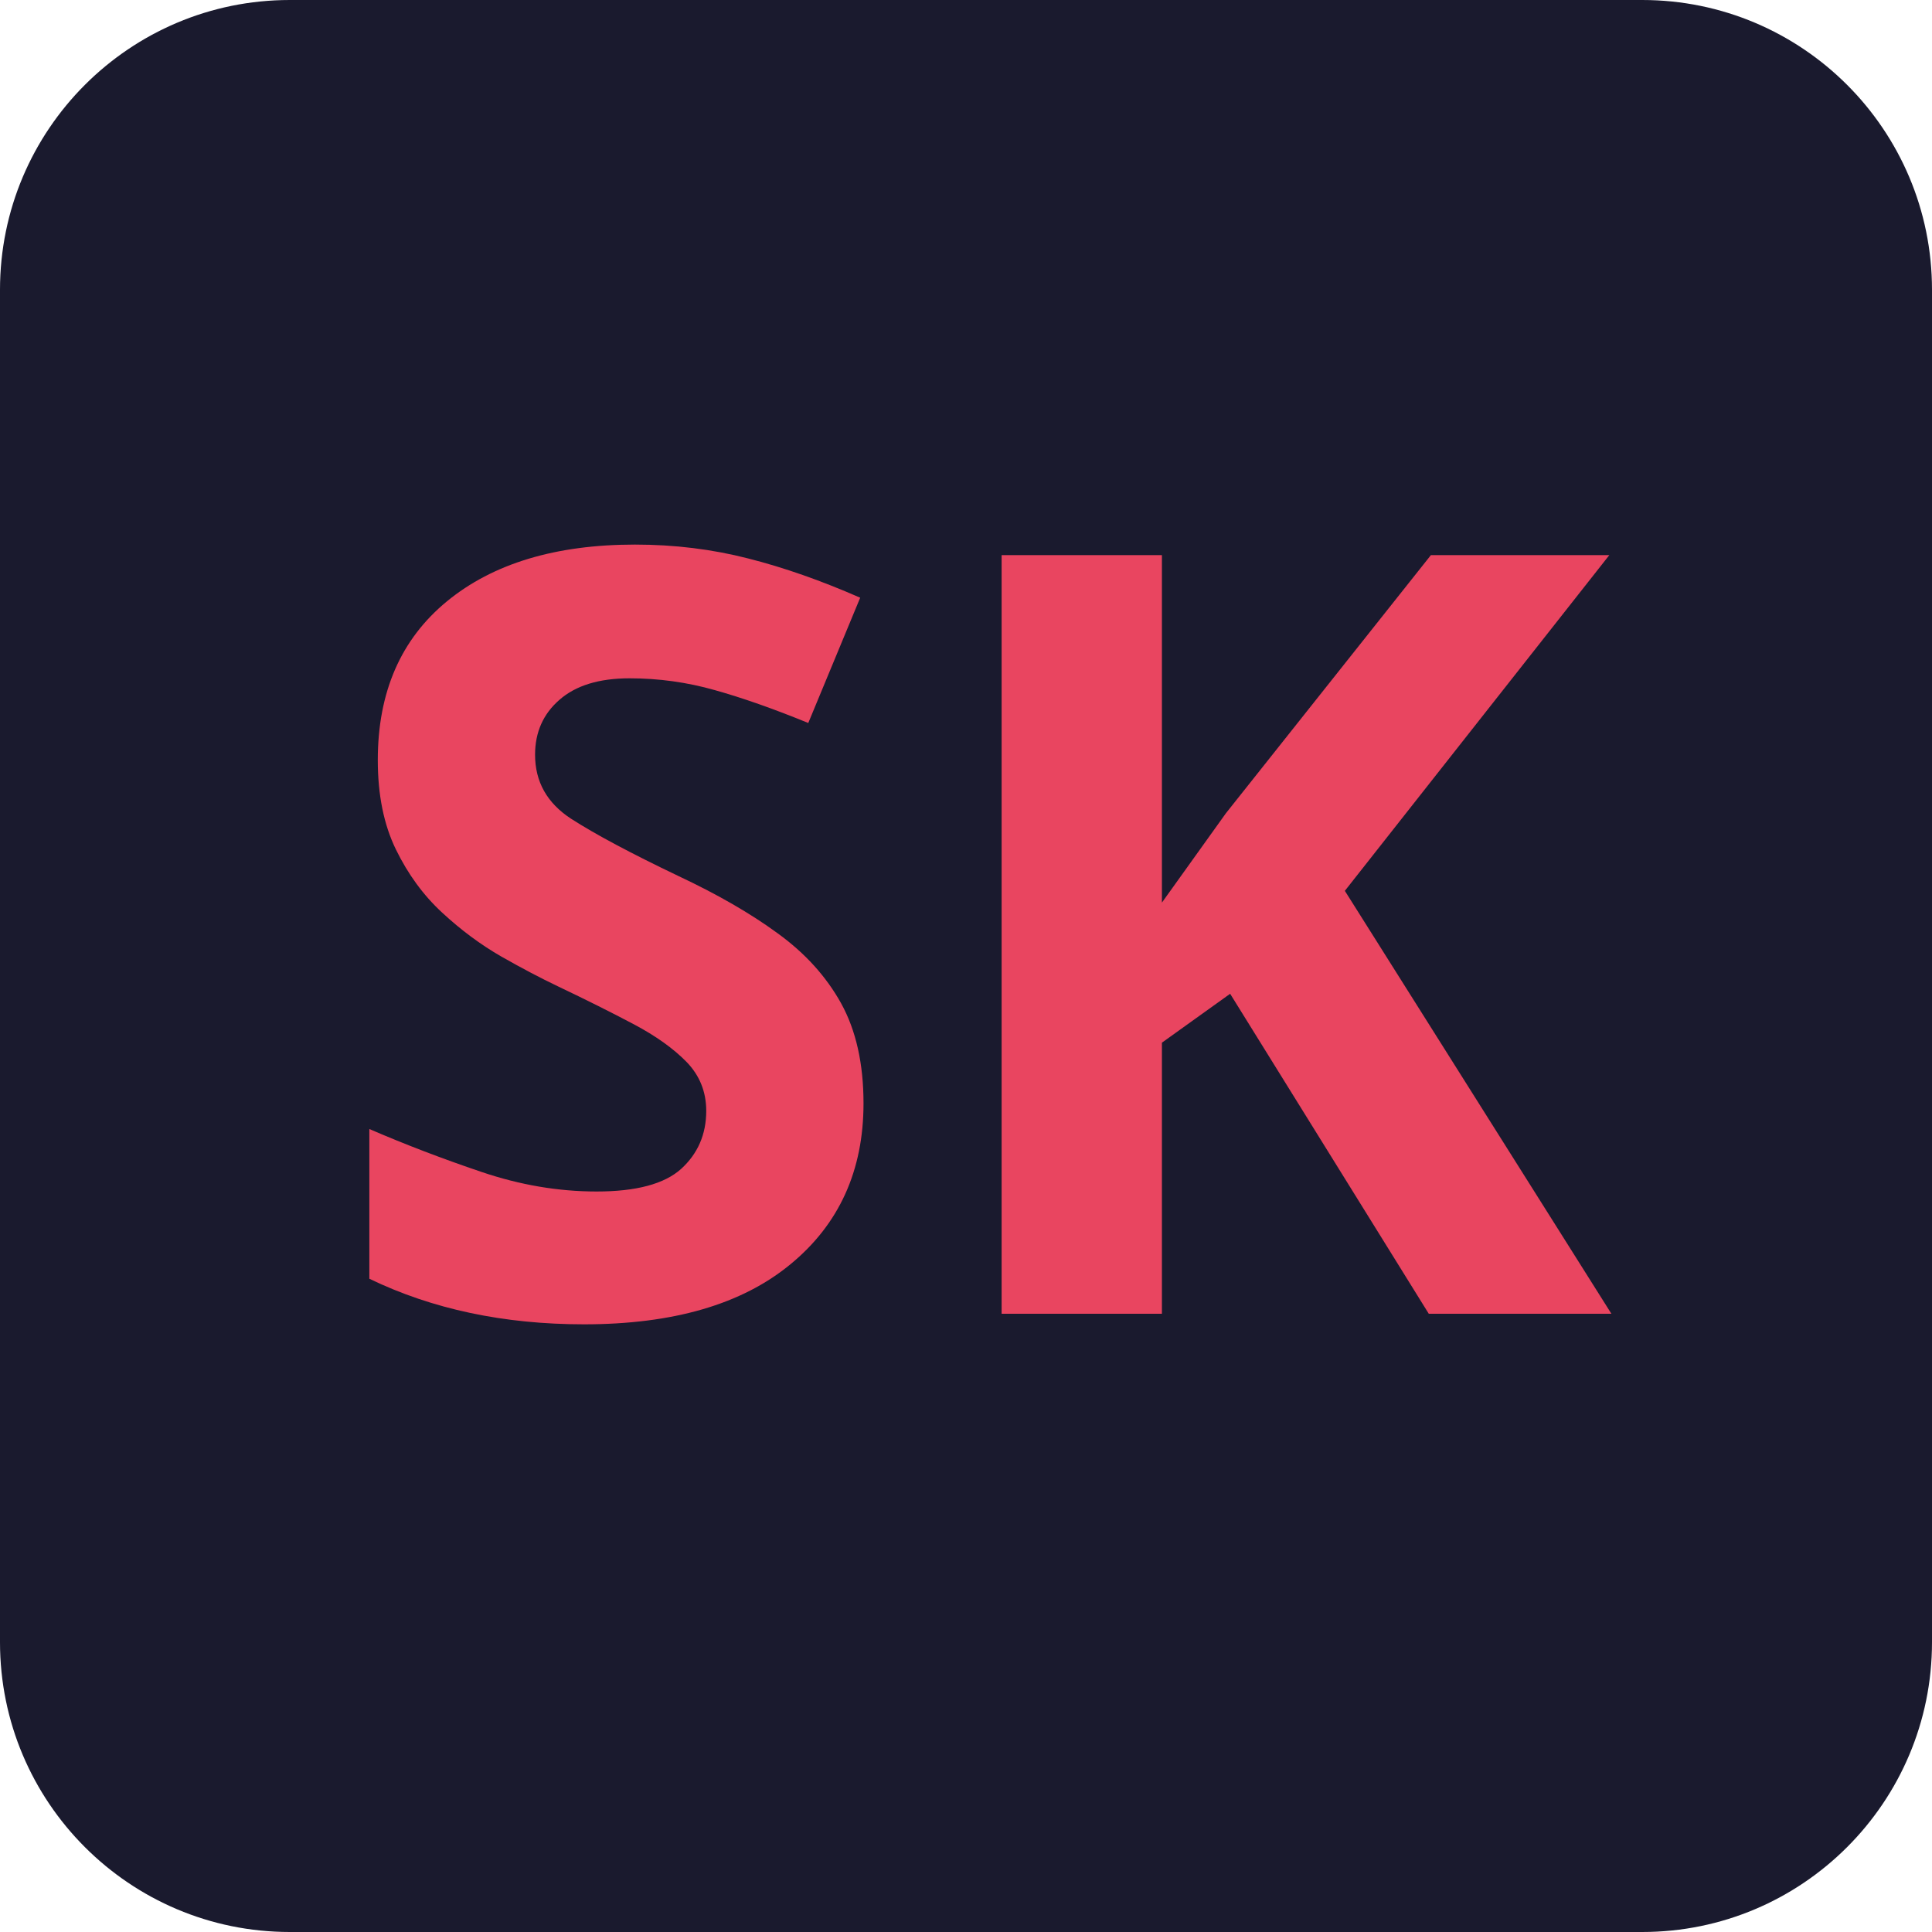
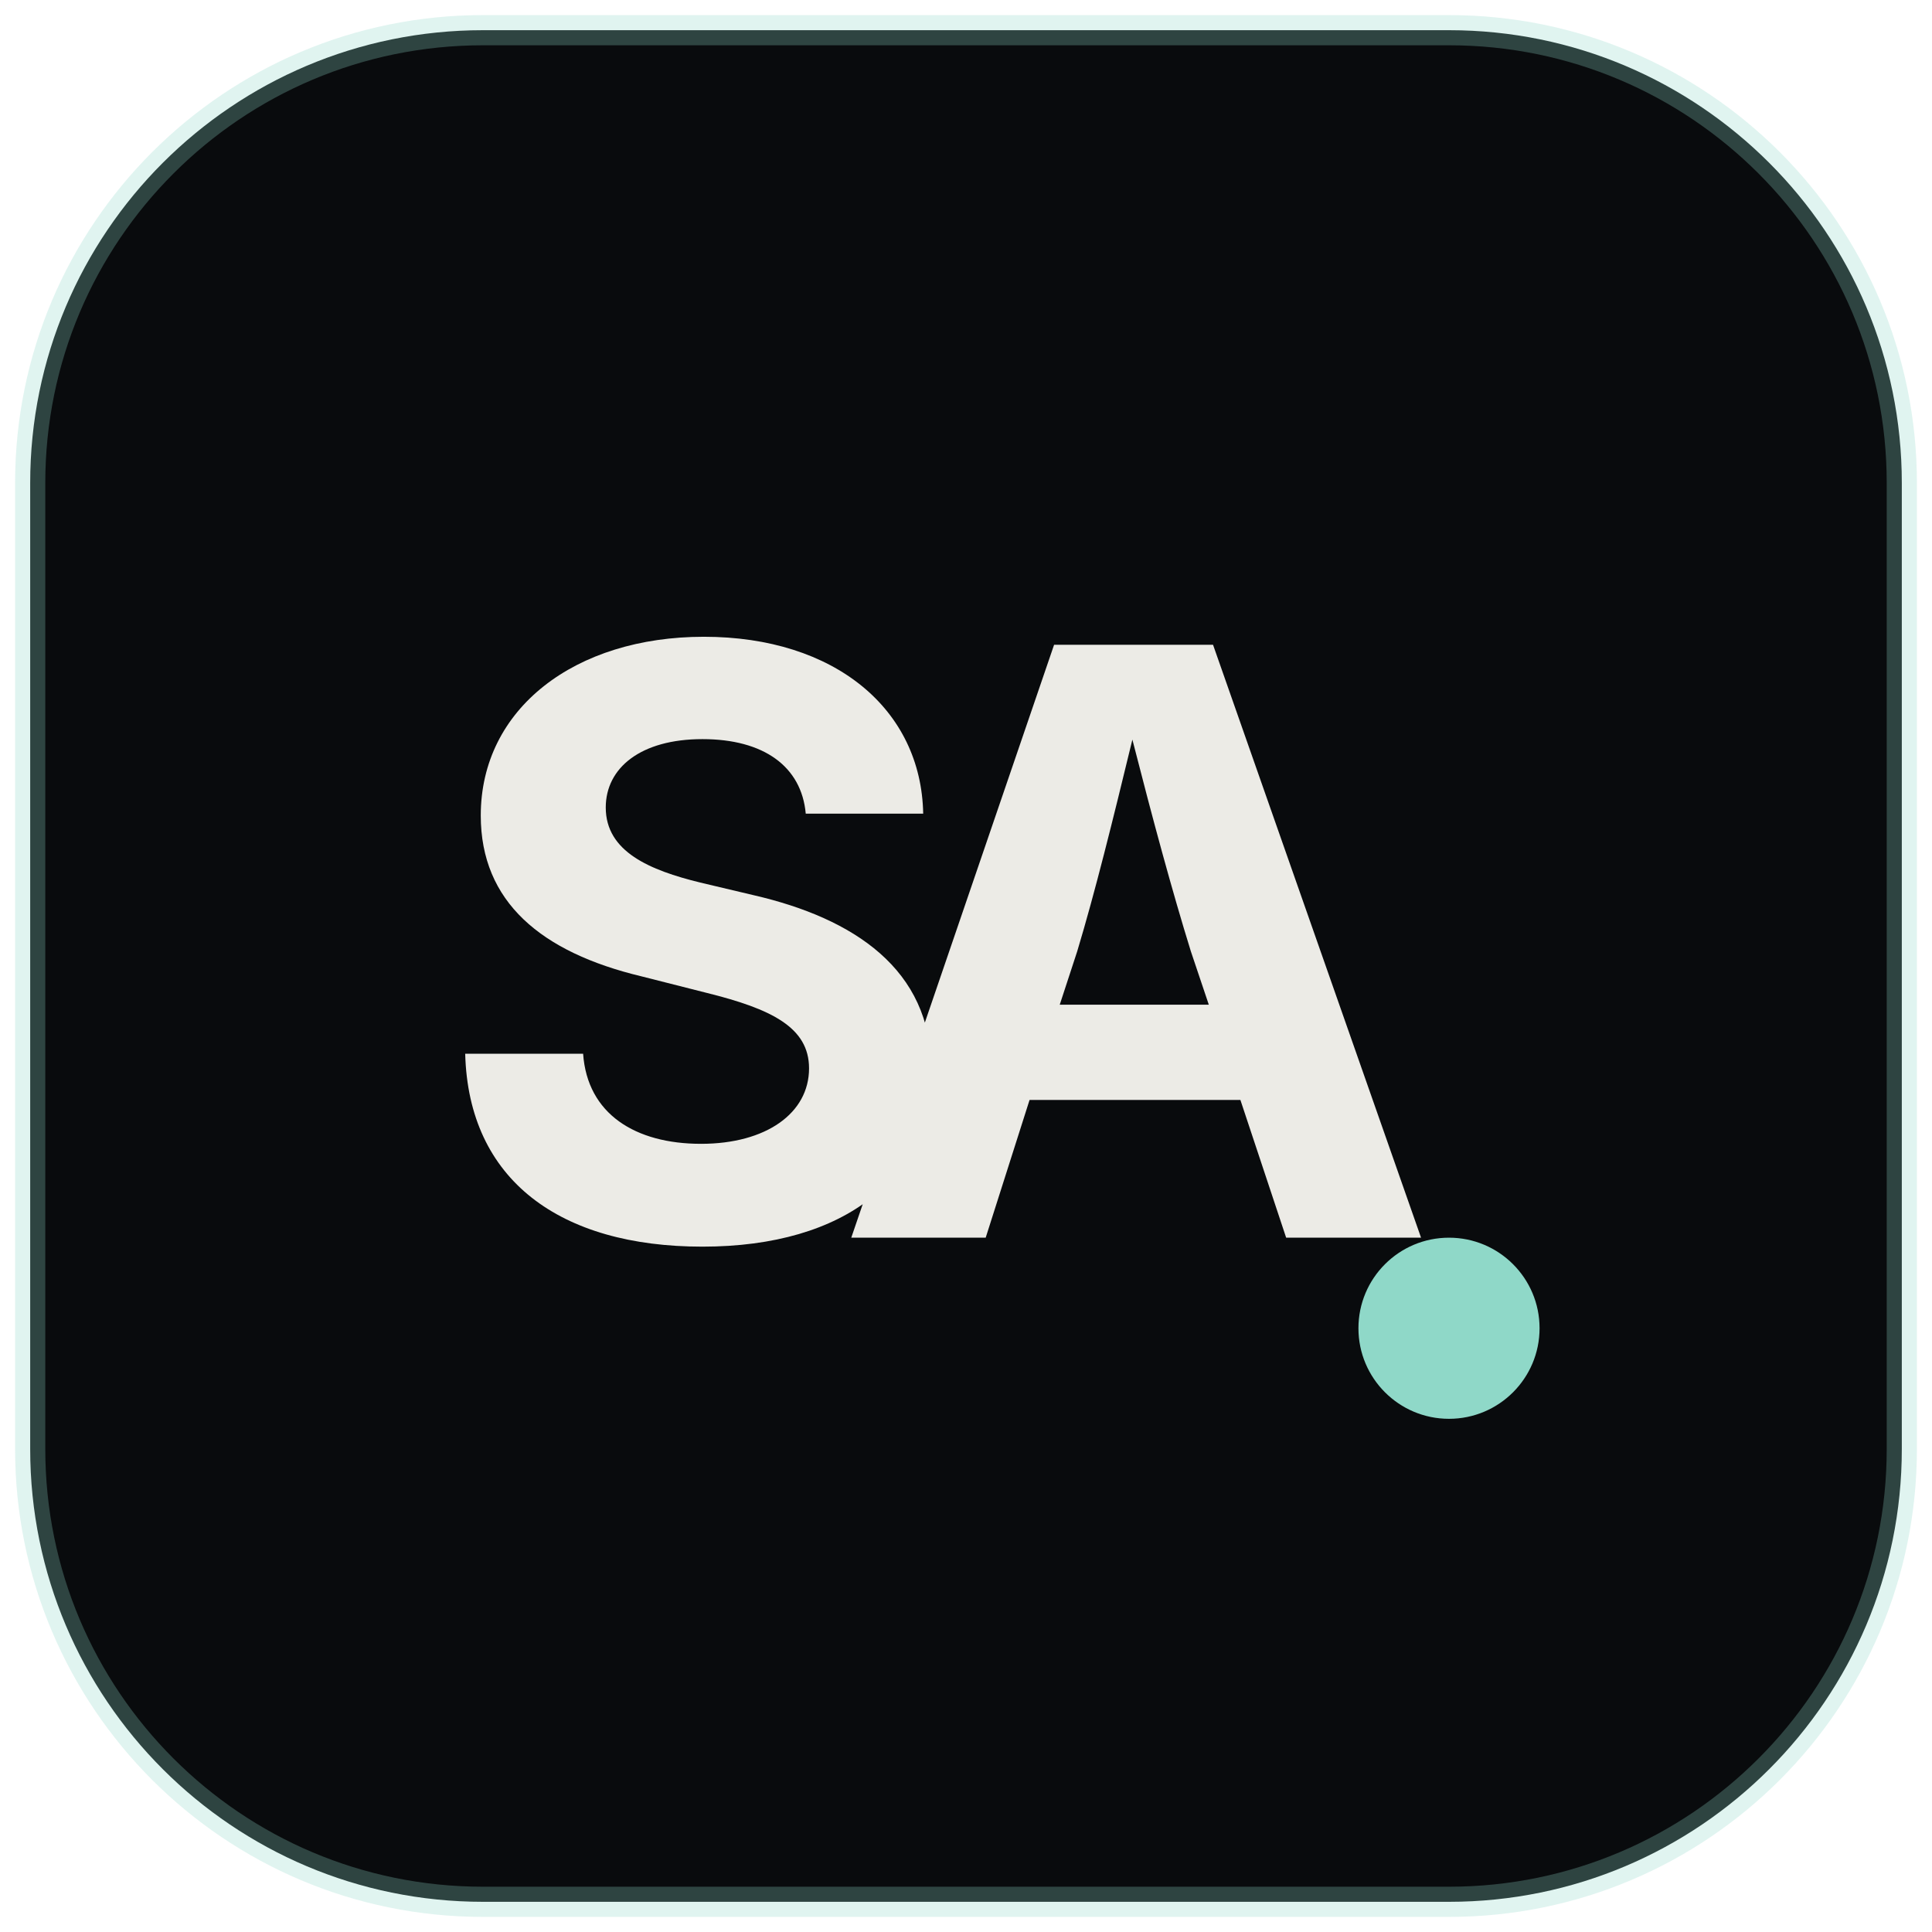
- <svg xmlns="http://www.w3.org/2000/svg" viewBox="0 0 100 100">
-   <rect width="100" height="100" rx="15" fill="#1a1a2e" />
-   <text x="50" y="68" font-family="Arial Black, sans-serif" font-size="55" font-weight="900" fill="#e94560" text-anchor="middle">SK</text>
+ <svg xmlns="http://www.w3.org/2000/svg" viewBox="0 0 64 64" fill="none">
+   <rect x="1" y="1" width="62" height="62" rx="15" fill="#090B0D" />
+   <rect x="1" y="1" width="62" height="62" rx="15" stroke="#8FD8C8" stroke-opacity=".28" />
+   <text x="31" y="41" fill="#ECEBE6" font-family="Inter, ui-sans-serif, system-ui, sans-serif" font-size="27" font-weight="700" letter-spacing="-4" text-anchor="middle">SA</text>
+   <circle cx="48" cy="44" r="3" fill="#8FD8C8" />
</svg>
